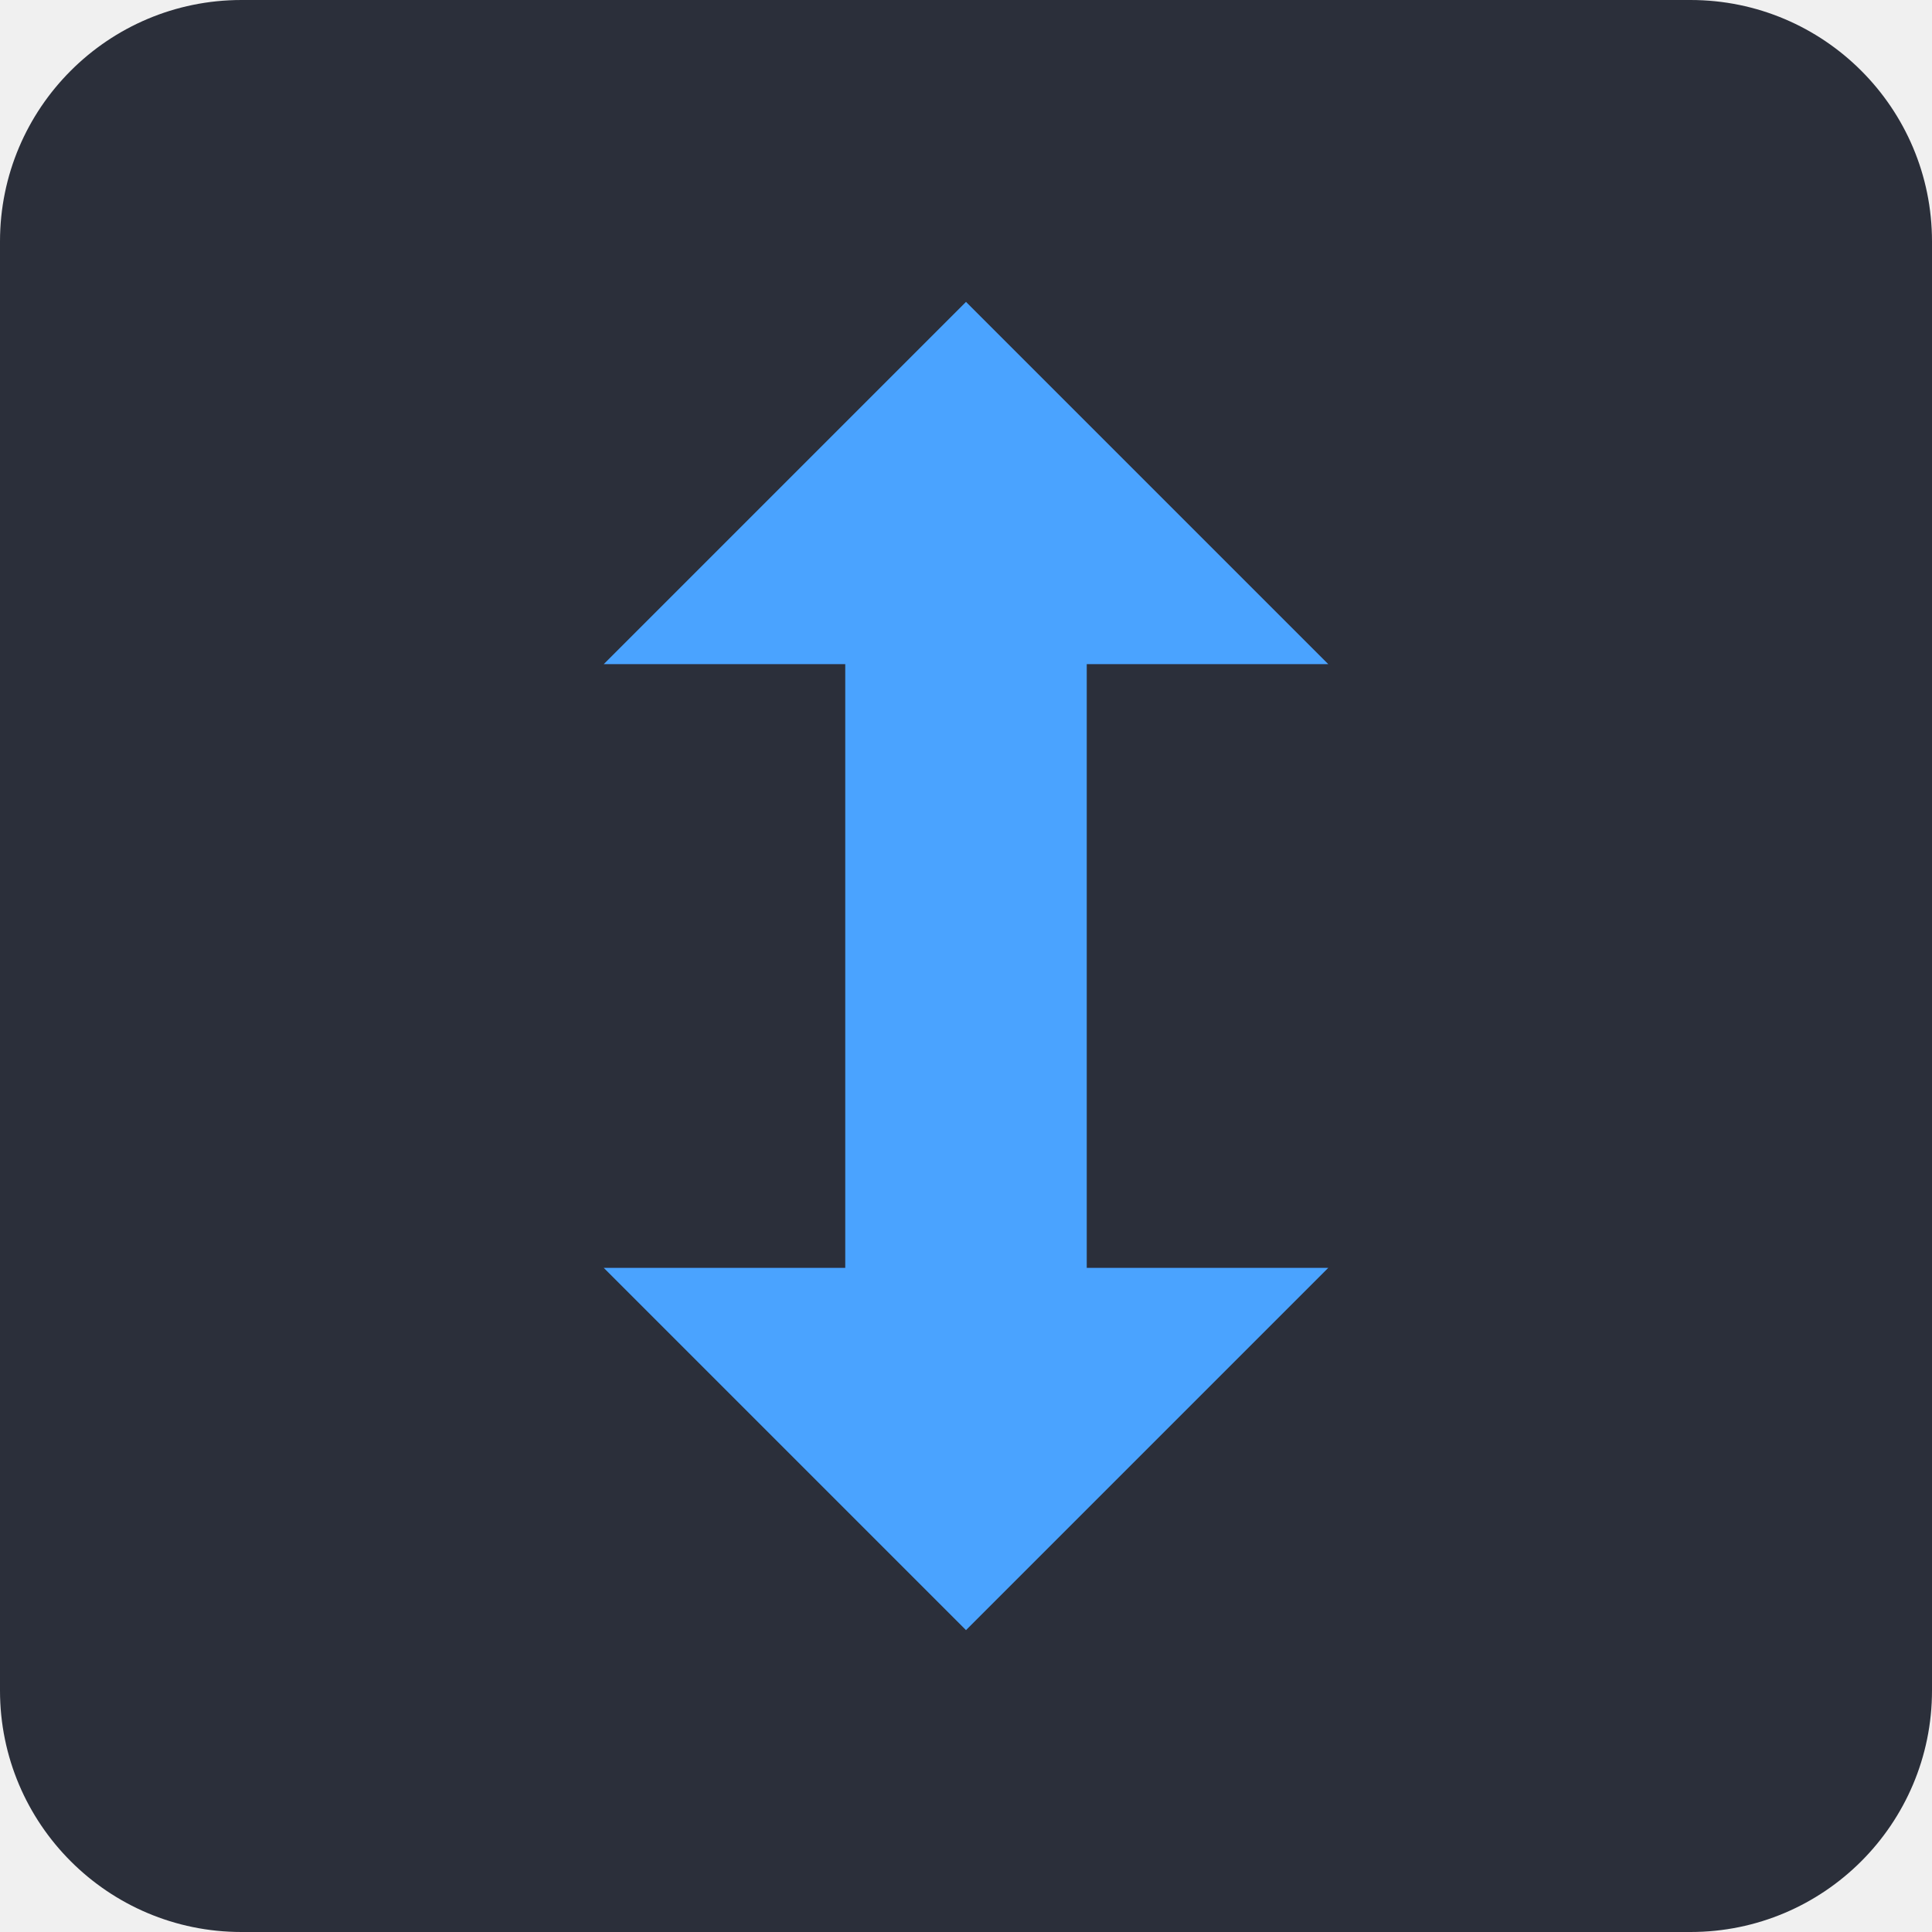
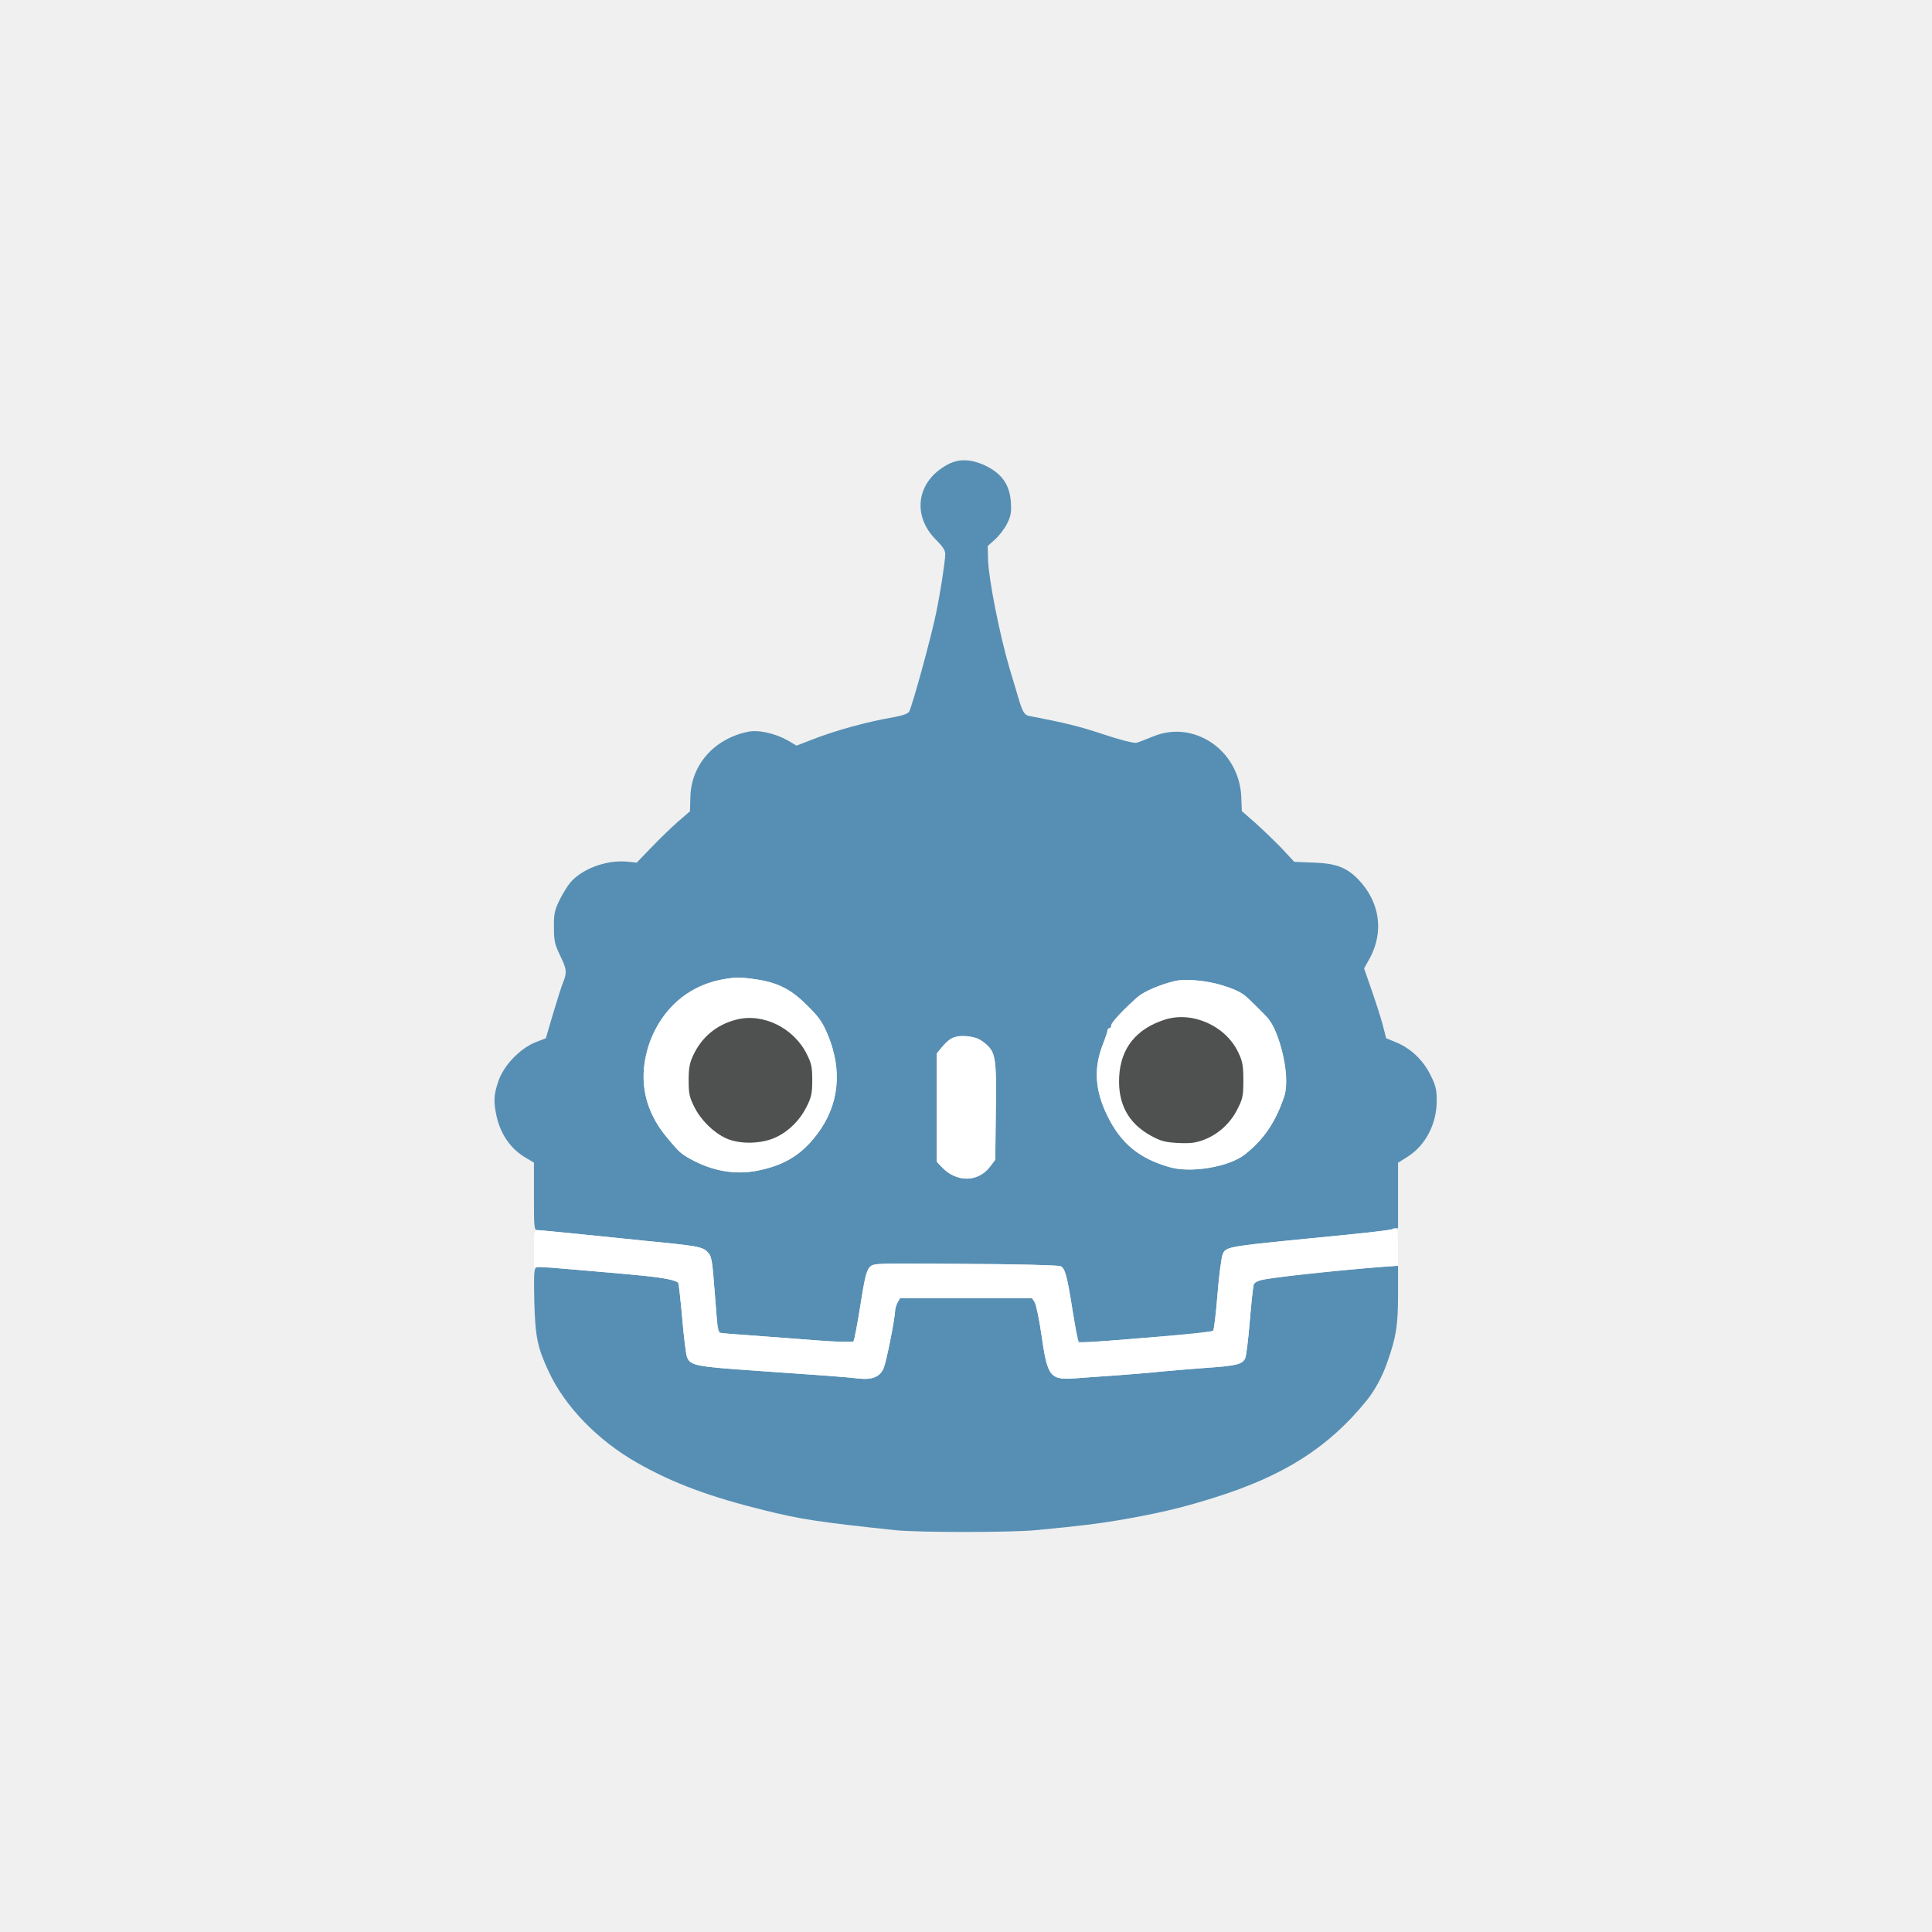
- <svg xmlns="http://www.w3.org/2000/svg" width="128" height="128" viewBox="0 0 128 128">
-   <rect width="128" height="128" rx="16" fill="#2b2f3a" />
-   <path d="M64 20 L88 44 L72 44 L72 84 L88 84 L64 108 L40 84 L56 84 L56 44 L40 44 Z" fill="#4aa3ff" />
+ <svg xmlns="http://www.w3.org/2000/svg" viewBox="0 0 1024 1024">
+   <g transform="translate(0,1024) scale(0.1,-0.1)" fill="#578fb4">
+     <path d="M5025 7779 c-168 -88 -195 -273 -60 -404 32 -32 45 -52 45 -72 -1 -42 -26 -206 -49 -315 -28 -135 -124 -483 -142 -519 -5 -11 -33 -21 -76 -29 -150 -26 -314 -71 -444 -122 l-77 -30 -44 26 c-68 39 -159 60 -216 47 -179 -38 -300 -177 -303 -348 l-2 -73 -66 -57 c-36 -32 -99 -93 -141 -137 l-75 -78 -50 5 c-111 11 -244 -39 -305 -114 -17 -22 -43 -65 -58 -97 -23 -48 -27 -70 -26 -139 0 -70 5 -90 32 -146 36 -73 38 -92 16 -145 -8 -20 -32 -95 -53 -166 l-38 -129 -54 -21 c-82 -32 -169 -123 -197 -205 -25 -73 -27 -107 -11 -183 21 -99 76 -178 155 -224 l44 -26 0 -179 c0 -169 1 -179 19 -179 11 0 106 -9 213 -20 106 -11 265 -27 353 -36 283 -28 307 -32 334 -59 23 -23 26 -35 40 -225 14 -189 16 -201 35 -205 12 -2 93 -9 181 -15 88 -6 239 -18 335 -25 96 -7 179 -10 183 -5 5 4 21 90 37 190 23 148 33 187 50 204 20 21 24 21 508 17 268 -1 495 -7 504 -12 23 -12 34 -52 63 -234 14 -88 29 -163 33 -167 4 -4 115 2 247 12 392 32 457 38 465 47 5 4 15 91 23 193 8 102 21 197 28 213 19 41 1 39 714 108 61 6 134 15 163 20 l52 10 0 173 0 173 49 31 c95 59 156 174 156 297 0 60 -5 81 -33 137 -39 79 -103 140 -181 173 l-54 22 -18 70 c-10 38 -37 122 -59 185 l-40 115 30 54 c76 140 54 298 -60 417 -62 64 -118 86 -237 90 l-103 4 -67 72 c-38 39 -100 99 -139 134 l-72 63 -3 77 c-12 247 -252 409 -469 318 -36 -15 -75 -30 -87 -33 -13 -3 -88 16 -175 45 -129 43 -204 61 -396 98 -23 5 -34 24 -57 104 -8 25 -27 92 -45 150 -52 178 -109 465 -113 571 l-2 75 38 34 c21 18 50 56 64 83 21 42 24 61 21 113 -6 92 -44 149 -127 192 -78 39 -146 43 -206 11z m-1023 -2729 c120 -17 192 -54 277 -140 64 -63 81 -89 109 -156 78 -189 59 -371 -56 -524 -83 -110 -174 -166 -314 -194 -119 -25 -245 -3 -362 63 -49 28 -57 35 -121 112 -141 169 -162 367 -61 570 69 140 189 233 341 265 76 15 104 16 187 4z m2472 -31 c99 -33 109 -39 176 -104 85 -83 98 -101 128 -190 39 -113 50 -230 29 -295 -46 -137 -108 -229 -208 -308 -84 -67 -287 -101 -400 -68 -162 46 -259 127 -330 273 -66 135 -73 252 -23 379 13 33 24 66 24 72 0 7 5 12 10 12 6 0 10 7 10 16 0 14 62 81 140 150 34 29 115 64 195 84 55 13 176 3 249 -21z m-1257 -306 c60 -48 65 -73 61 -364 l-3 -256 -28 -37 c-65 -84 -179 -84 -257 0 l-25 27 0 286 0 287 25 31 c42 52 69 64 132 60 46 -3 65 -9 95 -34z" />
+     <path d="M2841 3521 c-11 -7 -12 -43 -9 -182 5 -186 17 -242 76 -368 86 -186 259 -364 467 -483 191 -109 388 -182 681 -254 195 -48 284 -61 686 -104 123 -13 616 -13 750 0 239 23 319 33 428 51 207 35 341 66 515 121 369 115 606 266 807 513 44 54 85 129 111 205 47 133 57 195 57 358 l0 153 -87 -6 c-202 -15 -609 -59 -650 -71 -12 -3 -24 -13 -28 -22 -3 -10 -13 -97 -21 -195 -8 -99 -19 -188 -25 -198 -16 -31 -49 -38 -207 -49 -81 -6 -190 -15 -242 -20 -52 -6 -158 -14 -235 -20 -77 -5 -171 -12 -210 -15 -140 -11 -153 5 -185 230 -12 83 -28 160 -36 173 l-14 22 -350 0 -349 0 -13 -22 c-7 -13 -14 -34 -14 -48 -3 -51 -45 -262 -60 -300 -19 -48 -61 -65 -137 -56 -57 7 -207 18 -542 41 -319 22 -346 27 -364 73 -5 15 -17 107 -25 205 -9 99 -18 182 -21 187 -13 21 -99 33 -485 65 -96 8 -193 17 -215 20 -22 3 -46 1 -54 -4z" />
+   </g>
+   <g transform="translate(0,1024) scale(0.1,-0.1)" fill="#ffffff">
+     <path d="M3815 5046 c-220 -47 -382 -236 -402 -471 -11 -131 30 -254 122 -364 64 -77 72 -84 121 -112 117 -66 243 -88 362 -63 140 28 231 84 314 194 115 153 134 335 56 524 -28 67 -45 93 -109 156 -85 86 -157 123 -277 140 -83 12 -111 11 -187 -4z m292 -231 c70 -32 137 -96 170 -164 24 -47 28 -69 28 -136 0 -67 -4 -89 -28 -137 -36 -74 -96 -134 -165 -166 -76 -36 -193 -38 -264 -5 -67 31 -133 96 -168 166 -26 52 -30 71 -30 141 0 64 5 92 24 132 79 170 268 244 433 169z" />
+     <path d="M6225 5040 c-80 -20 -161 -55 -195 -84 -78 -69 -140 -136 -140 -150 0 -9 -4 -16 -10 -16 -5 0 -10 -5 -10 -12 0 -6 -11 -39 -24 -72 -50 -127 -43 -244 23 -379 71 -146 168 -227 330 -273 113 -33 316 1 400 68 100 79 162 171 208 308 32 98 -21 343 -91 418 -37 39 -95 96 -116 114 -68 57 -279 101 -375 78z m150 -212 c82 -26 153 -89 189 -168 22 -46 26 -70 26 -146 0 -81 -3 -97 -31 -152 -37 -75 -102 -134 -178 -163 -45 -17 -72 -20 -137 -17 -69 4 -90 9 -145 39 -119 66 -175 169 -167 313 8 151 91 254 243 302 60 19 127 16 200 -8z" />
+     <path d="M5040 4734 c-14 -9 -36 -30 -50 -47 l-25 -31 0 -287 0 -286 25 -27 c78 -84 192 -84 257 0 l28 37 3 256 c4 291 -1 316 -61 364 -46 38 -136 48 -177 21z" />
+     <path d="M7379 3725 c-6 -5 -148 -21 -549 -60 -312 -31 -332 -35 -349 -72 -7 -16 -20 -111 -28 -213 -8 -102 -19 -189 -23 -193 -4 -5 -138 -19 -296 -32 -159 -13 -319 -26 -355 -29 l-66 -6 -28 171 c-30 189 -39 225 -64 238 -9 5 -235 11 -503 12 -484 4 -488 4 -508 -17 -17 -17 -27 -56 -50 -204 -16 -100 -32 -186 -37 -190 -4 -5 -93 -2 -198 6 -104 8 -264 20 -355 27 l-165 12 -16 203 c-15 191 -17 204 -40 227 -27 27 -52 32 -334 59 -88 9 -247 25 -353 36 -107 11 -202 20 -213 20 -17 0 -19 -8 -19 -97 l0 -98 48 -2 c45 -1 291 -22 517 -43 112 -10 192 -27 200 -40 3 -5 12 -88 21 -187 8 -98 20 -190 25 -205 18 -46 45 -51 364 -73 335 -23 485 -34 542 -41 76 -9 118 8 137 56 15 38 57 249 60 300 0 14 7 35 14 48 l13 22 349 0 350 0 14 -22 c8 -13 24 -90 36 -173 32 -225 45 -241 185 -230 39 3 133 10 210 15 77 6 183 14 235 20 52 5 161 14 242 20 158 11 191 18 207 49 6 10 17 99 25 198 8 98 18 186 21 195 4 11 26 21 58 27 81 16 355 45 630 67 l77 6 0 99 c0 76 -3 99 -13 99 -8 0 -16 -2 -18 -5z" />
+   </g>
+   <g transform="translate(0,1024) scale(0.1,-0.1)" fill="#4f5150">
+     <path d="M3904 4836 c-104 -26 -185 -92 -230 -190 -19 -40 -24 -68 -24 -132 0 -70 4 -89 30 -141 35 -70 101 -135 168 -166 71 -33 188 -31 264 5 69 32 129 92 165 166 24 48 28 70 28 137 0 67 -4 89 -28 136 -68 140 -232 221 -373 185z" />
+     <path d="M6175 4836 c-152 -48 -235 -151 -243 -302 -8 -144 48 -247 167 -313 55 -30 76 -35 145 -39 65 -3 92 0 137 17 76 29 141 88 178 163 28 55 31 71 31 152 0 76 -4 100 -26 146 -66 142 -243 222 -389 176z" />
+   </g>
</svg>
